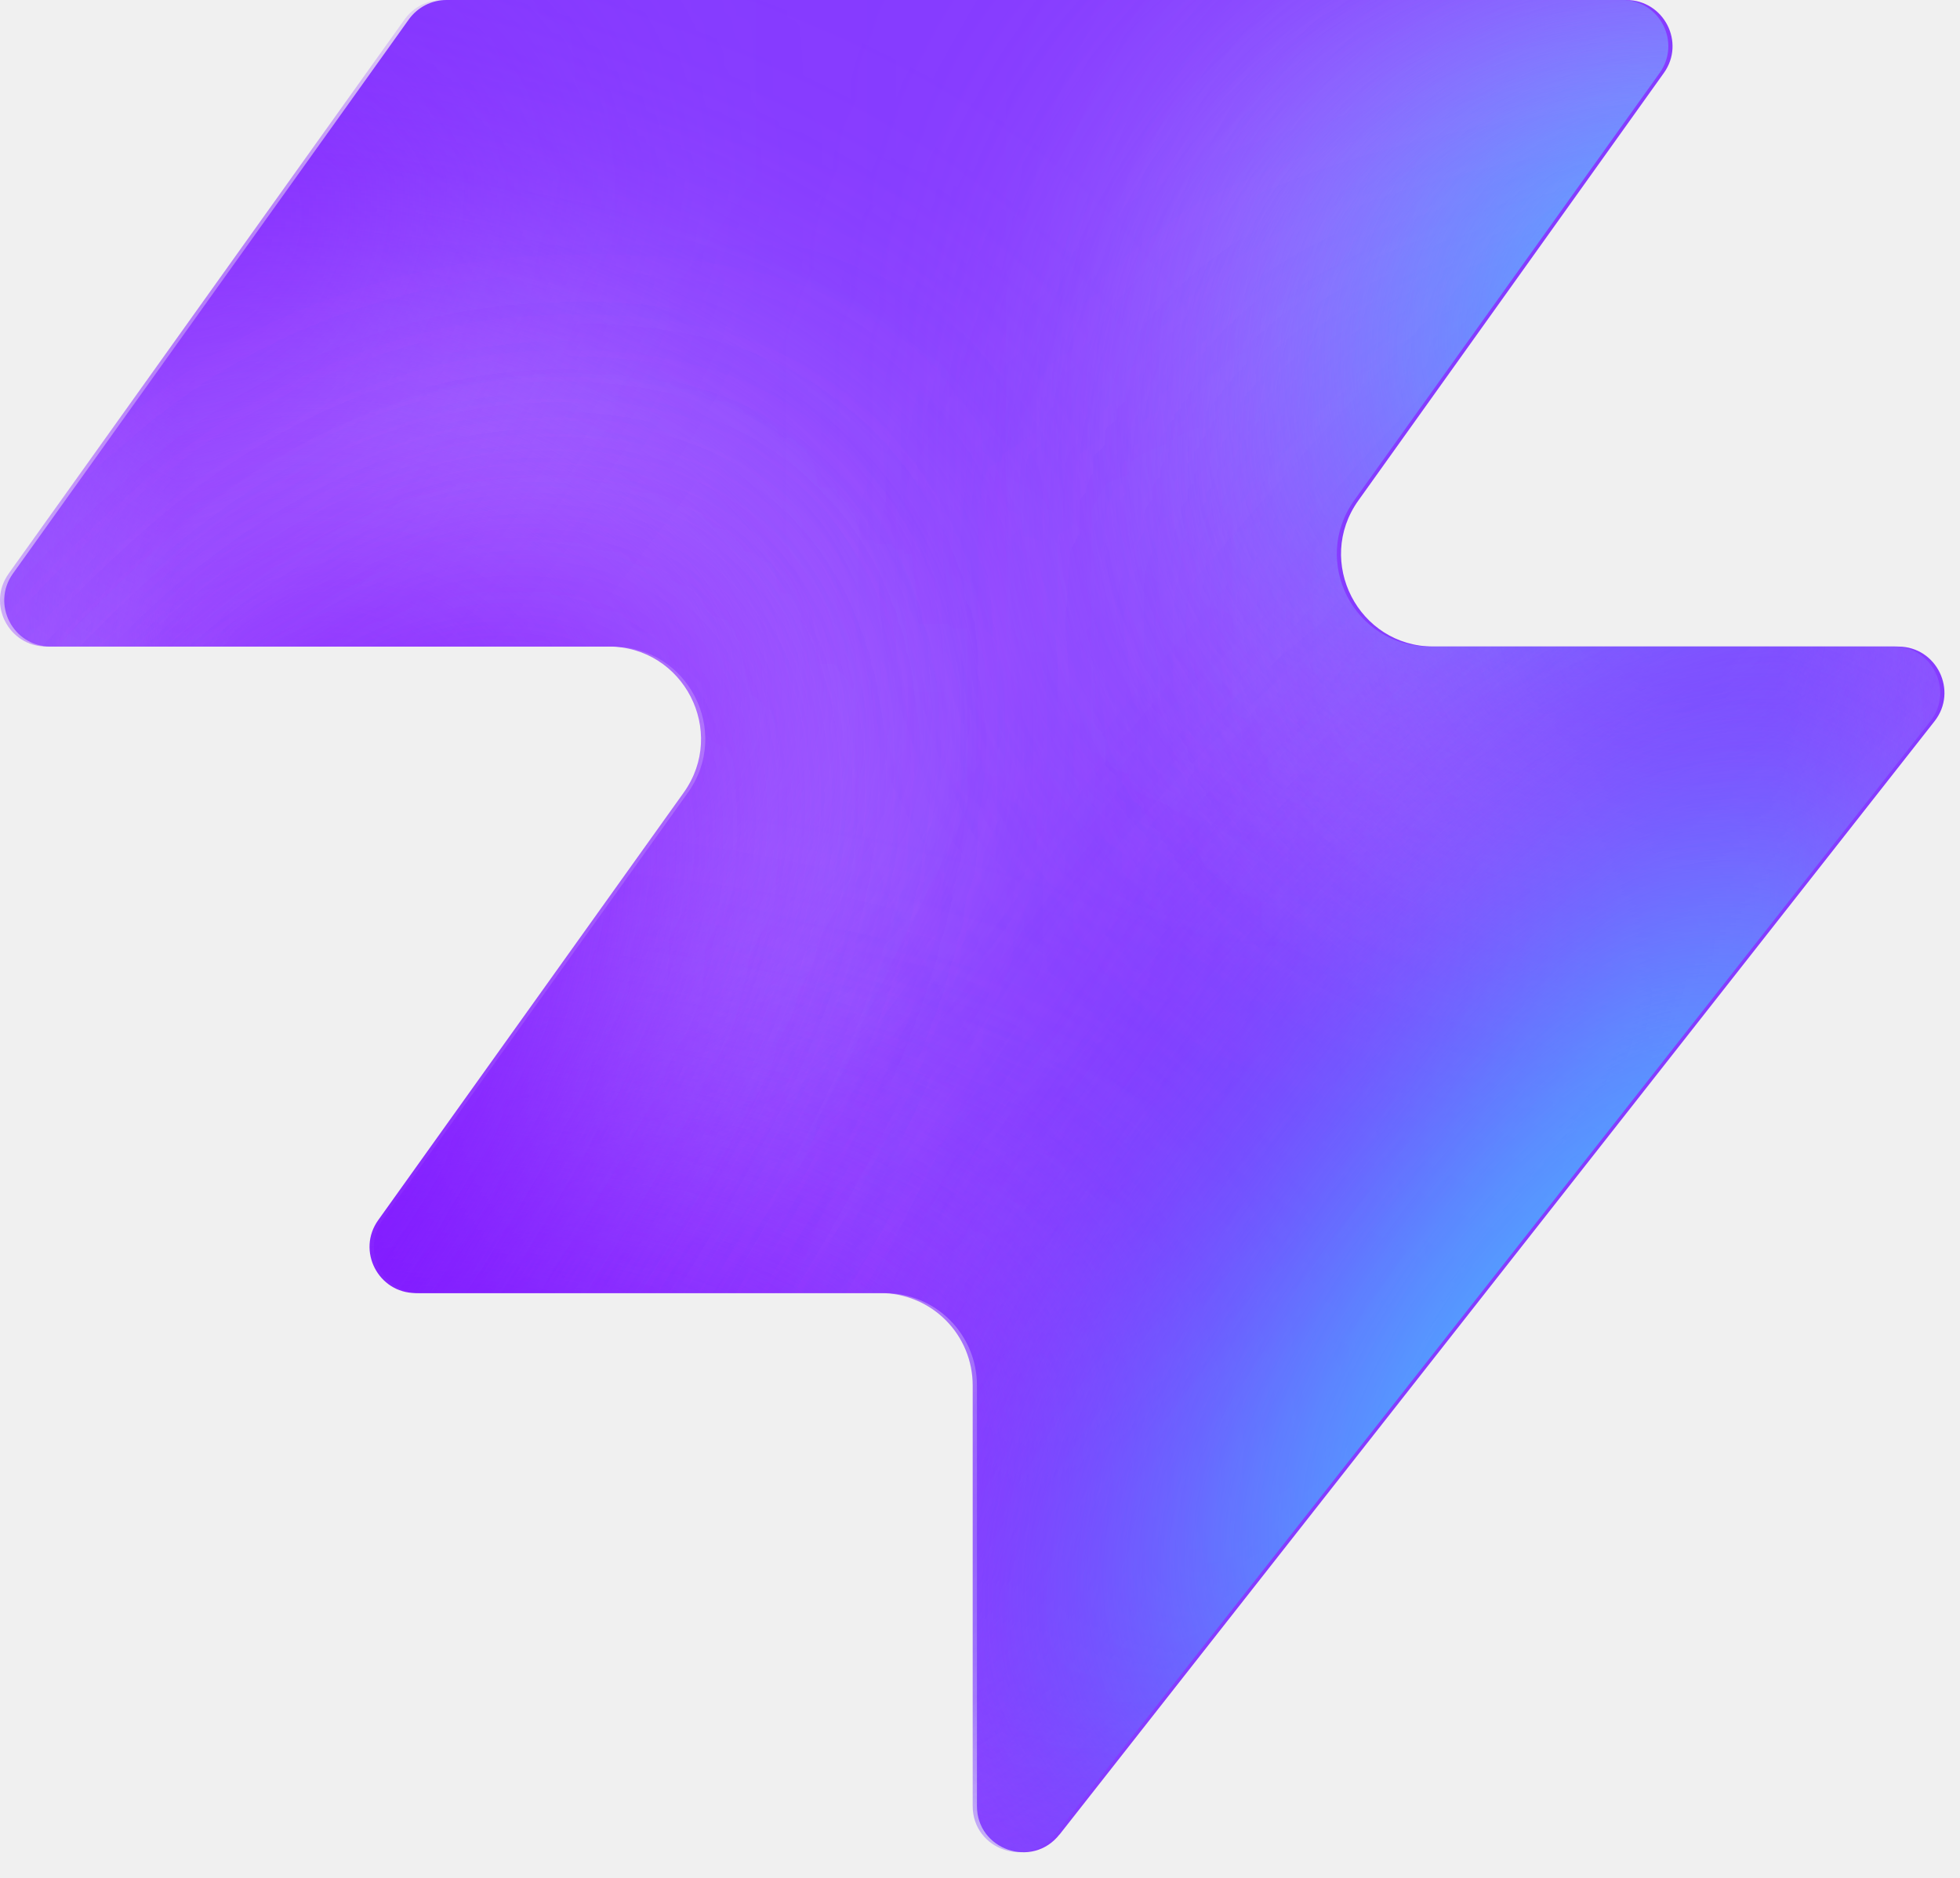
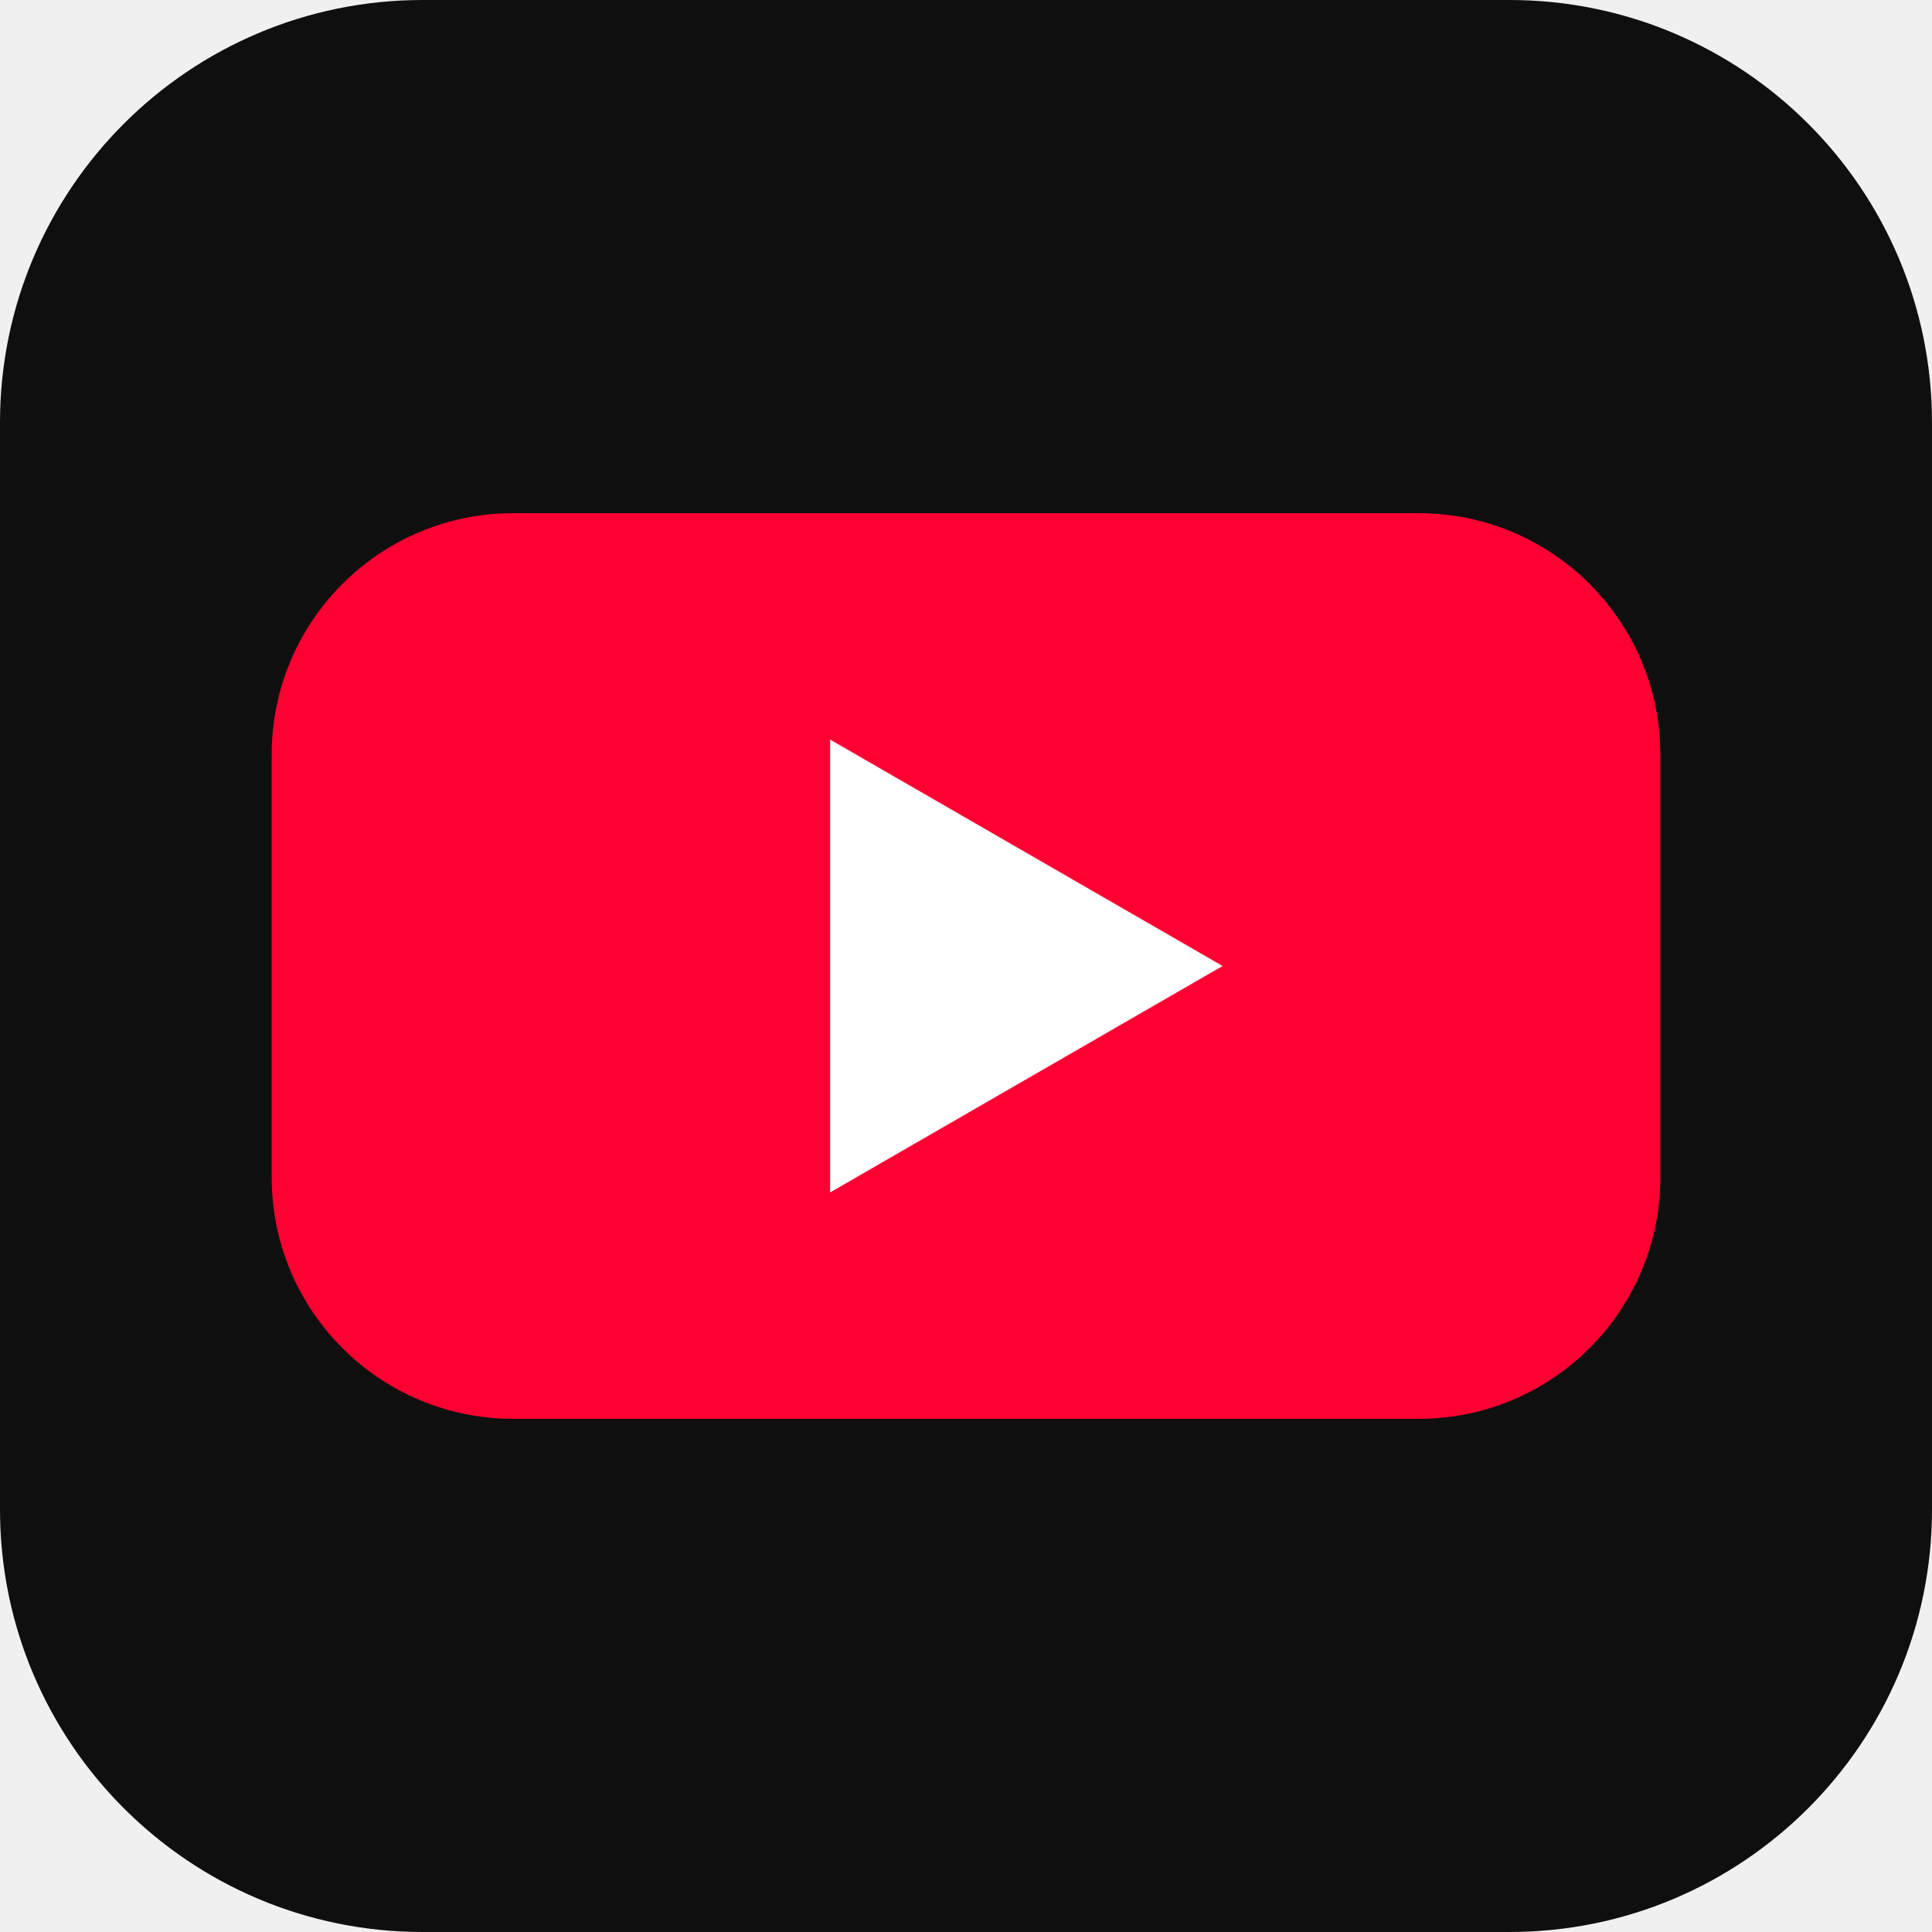
- <svg xmlns="http://www.w3.org/2000/svg" width="48" height="46" fill="none" viewBox="0 0 48 46">
-   <path fill="#863bff" d="M25.946 44.938c-.664.845-2.021.375-2.021-.698V33.937a2.26 2.26 0 0 0-2.262-2.262H10.287c-.92 0-1.456-1.04-.92-1.788l7.48-10.471c1.07-1.497 0-3.578-1.842-3.578H1.237c-.92 0-1.456-1.04-.92-1.788L10.013.474c.214-.297.556-.474.92-.474h28.894c.92 0 1.456 1.04.92 1.788l-7.48 10.471c-1.07 1.498 0 3.579 1.842 3.579h11.377c.943 0 1.473 1.088.89 1.83L25.947 44.94z" style="fill:#863bff;fill:color(display-p3 .525 .23 1);fill-opacity:1" />
-   <mask id="a" width="48" height="46" x="0" y="0" maskUnits="userSpaceOnUse" style="mask-type:alpha">
-     <path fill="#000" d="M25.842 44.938c-.664.844-2.021.375-2.021-.698V33.937a2.26 2.26 0 0 0-2.262-2.262H10.183c-.92 0-1.456-1.04-.92-1.788l7.48-10.471c1.07-1.498 0-3.579-1.842-3.579H1.133c-.92 0-1.456-1.04-.92-1.787L9.91.473c.214-.297.556-.474.92-.474h28.894c.92 0 1.456 1.04.92 1.788l-7.48 10.471c-1.07 1.498 0 3.578 1.842 3.578h11.377c.943 0 1.473 1.088.89 1.832L25.843 44.94z" style="fill:#000;fill-opacity:1" />
-   </mask>
-   <g mask="url(#a)">
-     <g filter="url(#b)">
-       <ellipse cx="5.508" cy="14.704" fill="#ede6ff" rx="5.508" ry="14.704" style="fill:#ede6ff;fill:color(display-p3 .927 .903 1);fill-opacity:1" transform="matrix(.00324 1 1 -.00324 -4.47 31.516)" />
-     </g>
-     <g filter="url(#c)">
-       <ellipse cx="10.399" cy="29.851" fill="#ede6ff" rx="10.399" ry="29.851" style="fill:#ede6ff;fill:color(display-p3 .927 .903 1);fill-opacity:1" transform="matrix(.00324 1 1 -.00324 -39.328 7.883)" />
-     </g>
-     <g filter="url(#d)">
-       <ellipse cx="5.508" cy="30.487" fill="#7e14ff" rx="5.508" ry="30.487" style="fill:#7e14ff;fill:color(display-p3 .492 .077 1);fill-opacity:1" transform="rotate(89.814 -25.913 -14.639)scale(1 -1)" />
-     </g>
-     <g filter="url(#e)">
-       <ellipse cx="5.508" cy="30.599" fill="#7e14ff" rx="5.508" ry="30.599" style="fill:#7e14ff;fill:color(display-p3 .492 .077 1);fill-opacity:1" transform="rotate(89.814 -32.644 -3.334)scale(1 -1)" />
-     </g>
-     <g filter="url(#f)">
-       <ellipse cx="5.508" cy="30.599" fill="#7e14ff" rx="5.508" ry="30.599" style="fill:#7e14ff;fill:color(display-p3 .492 .077 1);fill-opacity:1" transform="matrix(.00324 1 1 -.00324 -34.34 30.47)" />
-     </g>
-     <g filter="url(#g)">
-       <ellipse cx="14.072" cy="22.078" fill="#ede6ff" rx="14.072" ry="22.078" style="fill:#ede6ff;fill:color(display-p3 .927 .903 1);fill-opacity:1" transform="rotate(93.35 24.506 48.493)scale(-1 1)" />
-     </g>
-     <g filter="url(#h)">
-       <ellipse cx="3.47" cy="21.501" fill="#7e14ff" rx="3.47" ry="21.501" style="fill:#7e14ff;fill:color(display-p3 .492 .077 1);fill-opacity:1" transform="rotate(89.009 28.708 47.59)scale(-1 1)" />
-     </g>
-     <g filter="url(#i)">
-       <ellipse cx="3.47" cy="21.501" fill="#7e14ff" rx="3.47" ry="21.501" style="fill:#7e14ff;fill:color(display-p3 .492 .077 1);fill-opacity:1" transform="rotate(89.009 28.708 47.59)scale(-1 1)" />
-     </g>
-     <g filter="url(#j)">
-       <ellipse cx=".387" cy="8.972" fill="#7e14ff" rx="4.407" ry="29.108" style="fill:#7e14ff;fill:color(display-p3 .492 .077 1);fill-opacity:1" transform="rotate(39.51 .387 8.972)" />
-     </g>
-     <g filter="url(#k)">
-       <ellipse cx="47.523" cy="-6.092" fill="#7e14ff" rx="4.407" ry="29.108" style="fill:#7e14ff;fill:color(display-p3 .492 .077 1);fill-opacity:1" transform="rotate(37.892 47.523 -6.092)" />
-     </g>
-     <g filter="url(#l)">
-       <ellipse cx="41.412" cy="6.333" fill="#47bfff" rx="5.971" ry="9.665" style="fill:#47bfff;fill:color(display-p3 .28 .748 1);fill-opacity:1" transform="rotate(37.892 41.412 6.333)" />
-     </g>
-     <g filter="url(#m)">
-       <ellipse cx="-1.879" cy="38.332" fill="#7e14ff" rx="4.407" ry="29.108" style="fill:#7e14ff;fill:color(display-p3 .492 .077 1);fill-opacity:1" transform="rotate(37.892 -1.88 38.332)" />
-     </g>
-     <g filter="url(#n)">
-       <ellipse cx="-1.879" cy="38.332" fill="#7e14ff" rx="4.407" ry="29.108" style="fill:#7e14ff;fill:color(display-p3 .492 .077 1);fill-opacity:1" transform="rotate(37.892 -1.88 38.332)" />
-     </g>
-     <g filter="url(#o)">
-       <ellipse cx="35.651" cy="29.907" fill="#7e14ff" rx="4.407" ry="29.108" style="fill:#7e14ff;fill:color(display-p3 .492 .077 1);fill-opacity:1" transform="rotate(37.892 35.651 29.907)" />
-     </g>
-     <g filter="url(#p)">
-       <ellipse cx="38.418" cy="32.4" fill="#47bfff" rx="5.971" ry="15.297" style="fill:#47bfff;fill:color(display-p3 .28 .748 1);fill-opacity:1" transform="rotate(37.892 38.418 32.4)" />
-     </g>
-   </g>
-   <defs>
-     <filter id="b" width="60.045" height="41.654" x="-19.77" y="16.149" color-interpolation-filters="sRGB" filterUnits="userSpaceOnUse">
-       <feFlood flood-opacity="0" result="BackgroundImageFix" />
-       <feBlend in="SourceGraphic" in2="BackgroundImageFix" result="shape" />
-       <feGaussianBlur result="effect1_foregroundBlur_2002_17158" stdDeviation="7.659" />
-     </filter>
-     <filter id="c" width="90.34" height="51.437" x="-54.613" y="-7.533" color-interpolation-filters="sRGB" filterUnits="userSpaceOnUse">
-       <feFlood flood-opacity="0" result="BackgroundImageFix" />
-       <feBlend in="SourceGraphic" in2="BackgroundImageFix" result="shape" />
-       <feGaussianBlur result="effect1_foregroundBlur_2002_17158" stdDeviation="7.659" />
-     </filter>
-     <filter id="d" width="79.355" height="29.4" x="-49.64" y="2.03" color-interpolation-filters="sRGB" filterUnits="userSpaceOnUse">
-       <feFlood flood-opacity="0" result="BackgroundImageFix" />
-       <feBlend in="SourceGraphic" in2="BackgroundImageFix" result="shape" />
-       <feGaussianBlur result="effect1_foregroundBlur_2002_17158" stdDeviation="4.596" />
-     </filter>
-     <filter id="e" width="79.579" height="29.4" x="-45.045" y="20.029" color-interpolation-filters="sRGB" filterUnits="userSpaceOnUse">
-       <feFlood flood-opacity="0" result="BackgroundImageFix" />
-       <feBlend in="SourceGraphic" in2="BackgroundImageFix" result="shape" />
-       <feGaussianBlur result="effect1_foregroundBlur_2002_17158" stdDeviation="4.596" />
-     </filter>
-     <filter id="f" width="79.579" height="29.4" x="-43.513" y="21.178" color-interpolation-filters="sRGB" filterUnits="userSpaceOnUse">
-       <feFlood flood-opacity="0" result="BackgroundImageFix" />
-       <feBlend in="SourceGraphic" in2="BackgroundImageFix" result="shape" />
-       <feGaussianBlur result="effect1_foregroundBlur_2002_17158" stdDeviation="4.596" />
-     </filter>
-     <filter id="g" width="74.749" height="58.852" x="15.756" y="-17.901" color-interpolation-filters="sRGB" filterUnits="userSpaceOnUse">
-       <feFlood flood-opacity="0" result="BackgroundImageFix" />
-       <feBlend in="SourceGraphic" in2="BackgroundImageFix" result="shape" />
-       <feGaussianBlur result="effect1_foregroundBlur_2002_17158" stdDeviation="7.659" />
-     </filter>
-     <filter id="h" width="61.377" height="25.362" x="23.548" y="2.284" color-interpolation-filters="sRGB" filterUnits="userSpaceOnUse">
-       <feFlood flood-opacity="0" result="BackgroundImageFix" />
-       <feBlend in="SourceGraphic" in2="BackgroundImageFix" result="shape" />
-       <feGaussianBlur result="effect1_foregroundBlur_2002_17158" stdDeviation="4.596" />
-     </filter>
-     <filter id="i" width="61.377" height="25.362" x="23.548" y="2.284" color-interpolation-filters="sRGB" filterUnits="userSpaceOnUse">
-       <feFlood flood-opacity="0" result="BackgroundImageFix" />
-       <feBlend in="SourceGraphic" in2="BackgroundImageFix" result="shape" />
-       <feGaussianBlur result="effect1_foregroundBlur_2002_17158" stdDeviation="4.596" />
-     </filter>
-     <filter id="j" width="56.045" height="63.649" x="-27.636" y="-22.853" color-interpolation-filters="sRGB" filterUnits="userSpaceOnUse">
-       <feFlood flood-opacity="0" result="BackgroundImageFix" />
-       <feBlend in="SourceGraphic" in2="BackgroundImageFix" result="shape" />
-       <feGaussianBlur result="effect1_foregroundBlur_2002_17158" stdDeviation="4.596" />
-     </filter>
-     <filter id="k" width="54.814" height="64.646" x="20.116" y="-38.415" color-interpolation-filters="sRGB" filterUnits="userSpaceOnUse">
-       <feFlood flood-opacity="0" result="BackgroundImageFix" />
-       <feBlend in="SourceGraphic" in2="BackgroundImageFix" result="shape" />
-       <feGaussianBlur result="effect1_foregroundBlur_2002_17158" stdDeviation="4.596" />
-     </filter>
-     <filter id="l" width="33.541" height="35.313" x="24.641" y="-11.323" color-interpolation-filters="sRGB" filterUnits="userSpaceOnUse">
-       <feFlood flood-opacity="0" result="BackgroundImageFix" />
-       <feBlend in="SourceGraphic" in2="BackgroundImageFix" result="shape" />
-       <feGaussianBlur result="effect1_foregroundBlur_2002_17158" stdDeviation="4.596" />
-     </filter>
-     <filter id="m" width="54.814" height="64.646" x="-29.286" y="6.009" color-interpolation-filters="sRGB" filterUnits="userSpaceOnUse">
-       <feFlood flood-opacity="0" result="BackgroundImageFix" />
-       <feBlend in="SourceGraphic" in2="BackgroundImageFix" result="shape" />
-       <feGaussianBlur result="effect1_foregroundBlur_2002_17158" stdDeviation="4.596" />
-     </filter>
-     <filter id="n" width="54.814" height="64.646" x="-29.286" y="6.009" color-interpolation-filters="sRGB" filterUnits="userSpaceOnUse">
-       <feFlood flood-opacity="0" result="BackgroundImageFix" />
-       <feBlend in="SourceGraphic" in2="BackgroundImageFix" result="shape" />
-       <feGaussianBlur result="effect1_foregroundBlur_2002_17158" stdDeviation="4.596" />
-     </filter>
-     <filter id="o" width="54.814" height="64.646" x="8.244" y="-2.416" color-interpolation-filters="sRGB" filterUnits="userSpaceOnUse">
-       <feFlood flood-opacity="0" result="BackgroundImageFix" />
-       <feBlend in="SourceGraphic" in2="BackgroundImageFix" result="shape" />
-       <feGaussianBlur result="effect1_foregroundBlur_2002_17158" stdDeviation="4.596" />
-     </filter>
-     <filter id="p" width="39.409" height="43.623" x="18.713" y="10.588" color-interpolation-filters="sRGB" filterUnits="userSpaceOnUse">
-       <feFlood flood-opacity="0" result="BackgroundImageFix" />
-       <feBlend in="SourceGraphic" in2="BackgroundImageFix" result="shape" />
-       <feGaussianBlur result="effect1_foregroundBlur_2002_17158" stdDeviation="4.596" />
-     </filter>
-   </defs>
+ <svg xmlns="http://www.w3.org/2000/svg" viewBox="0 0 512 512">
+   <rect width="512" height="512" rx="112" fill="#0f0f0f" />
+   <rect x="72" y="136" width="368" height="240" rx="64" fill="#ff0033" />
+   <path d="M220 196v120l104-60z" fill="#fff" />
</svg>
